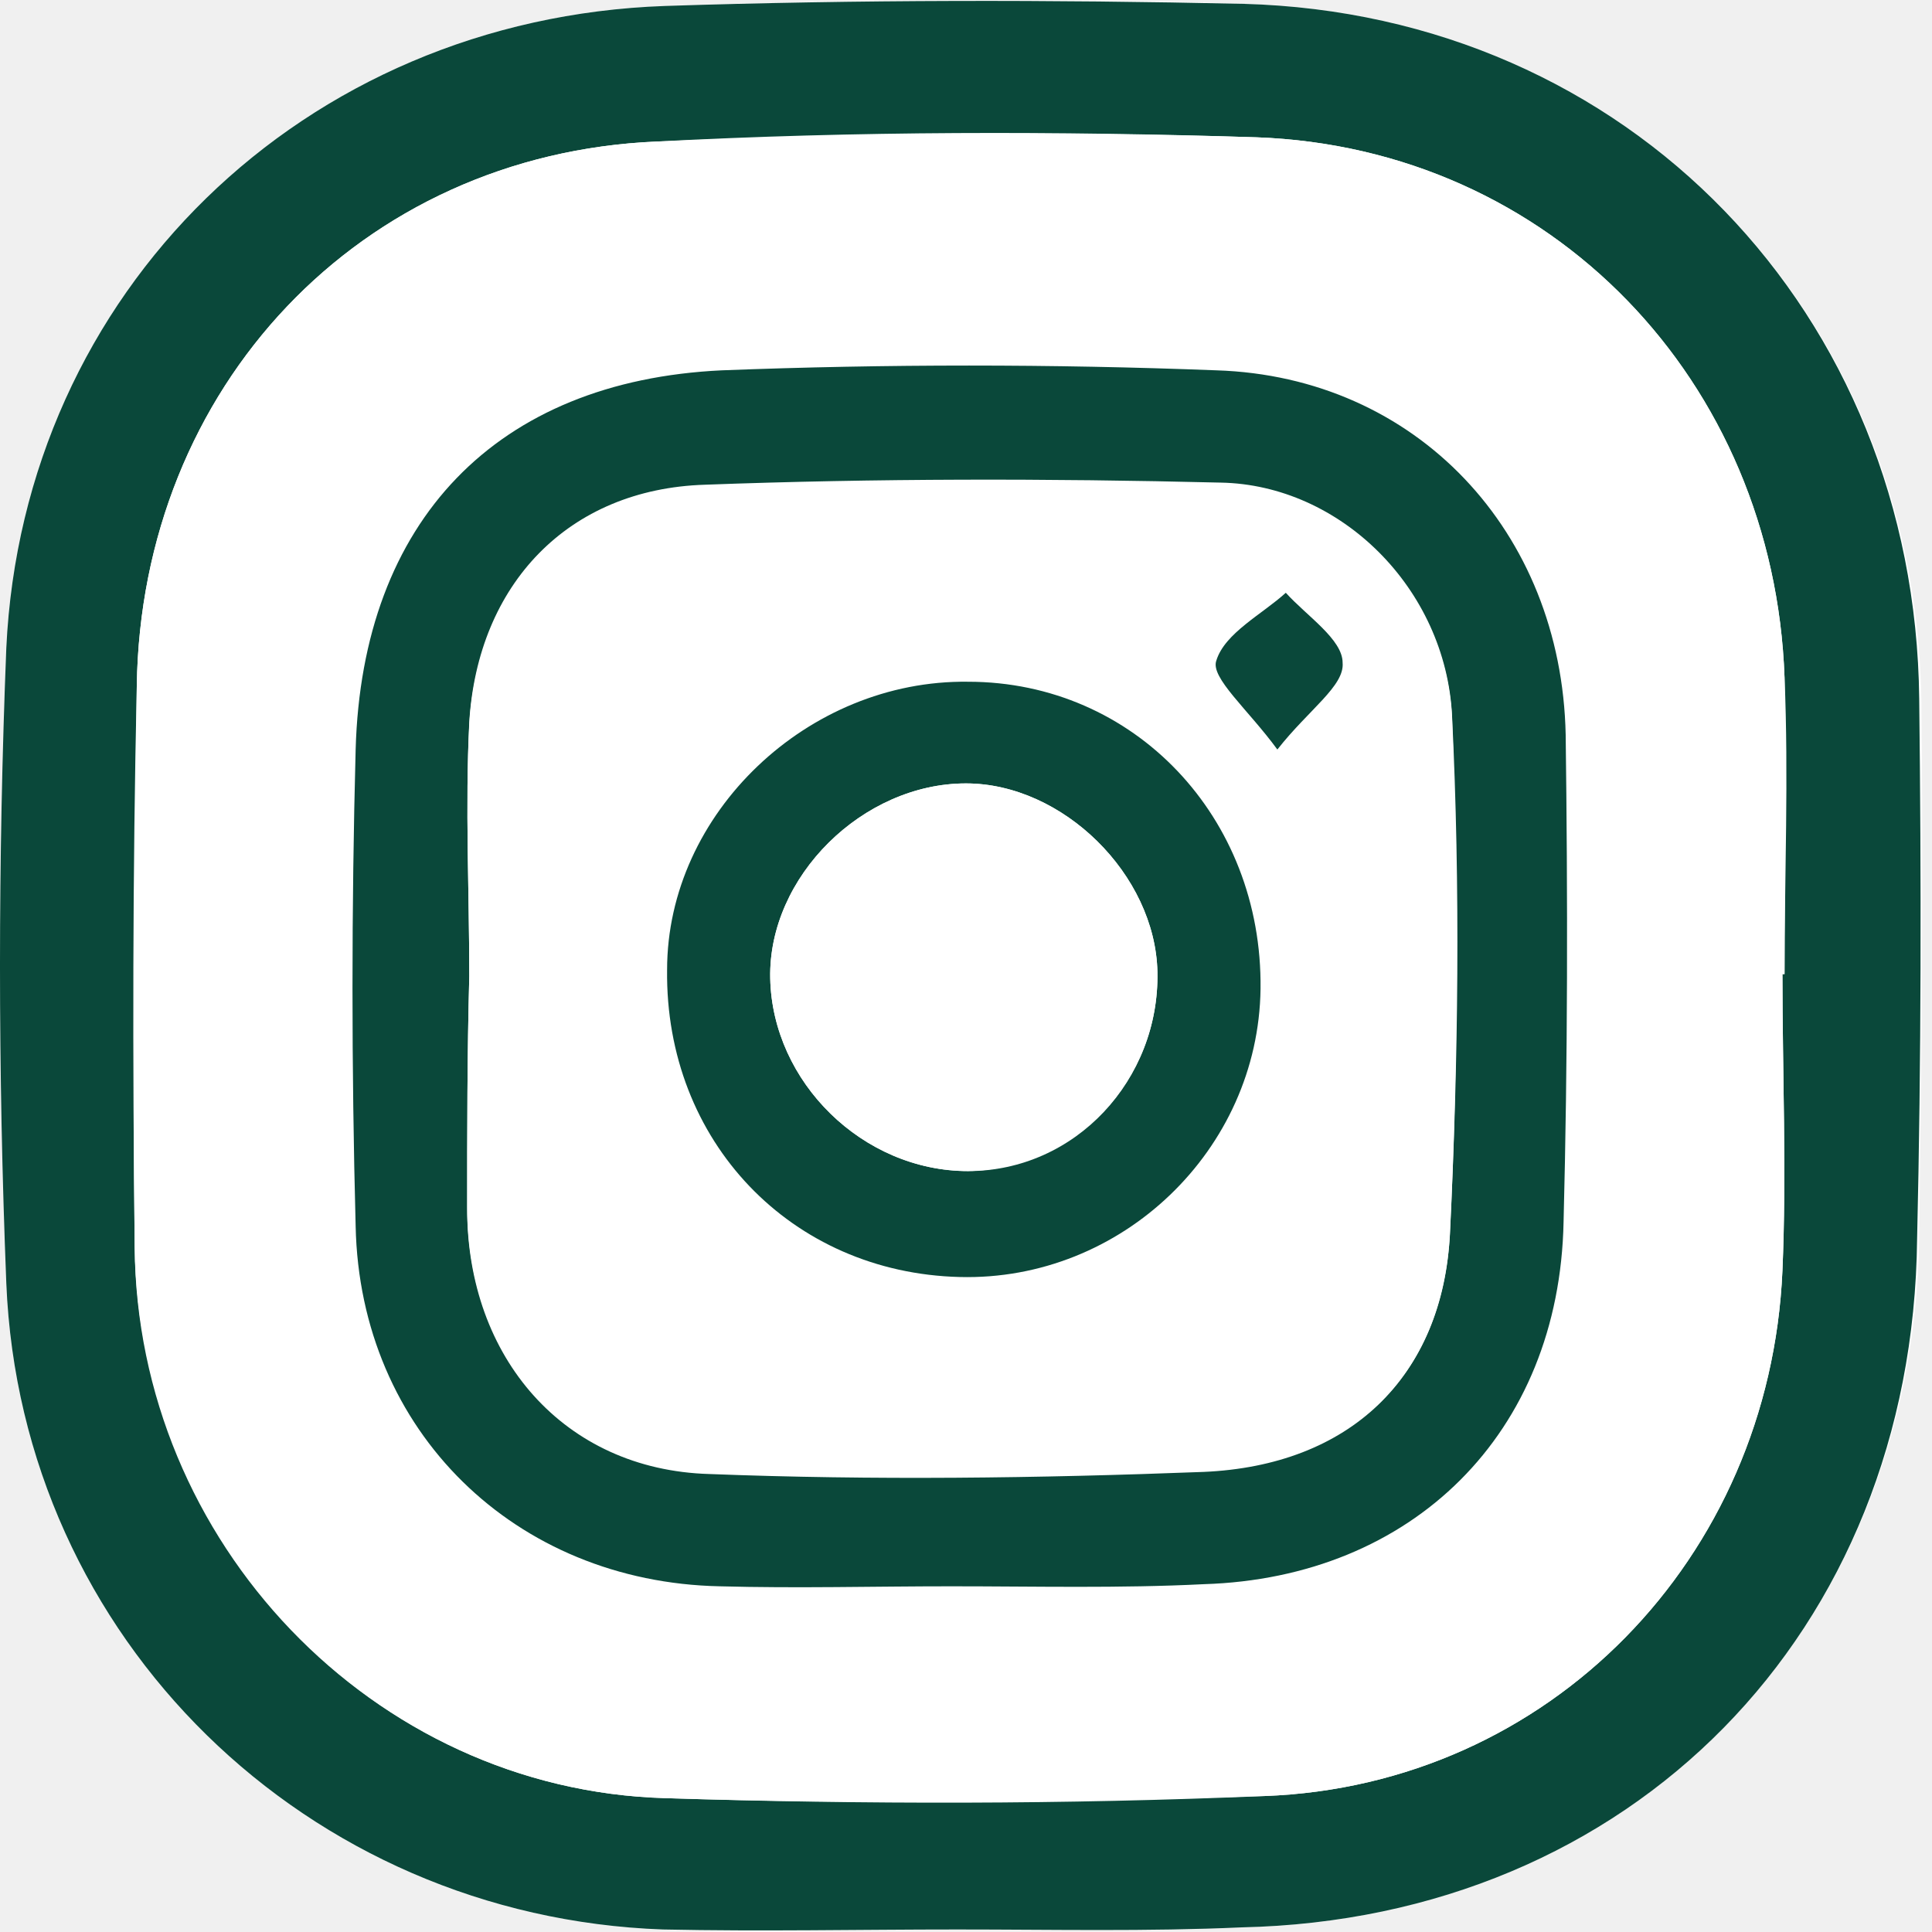
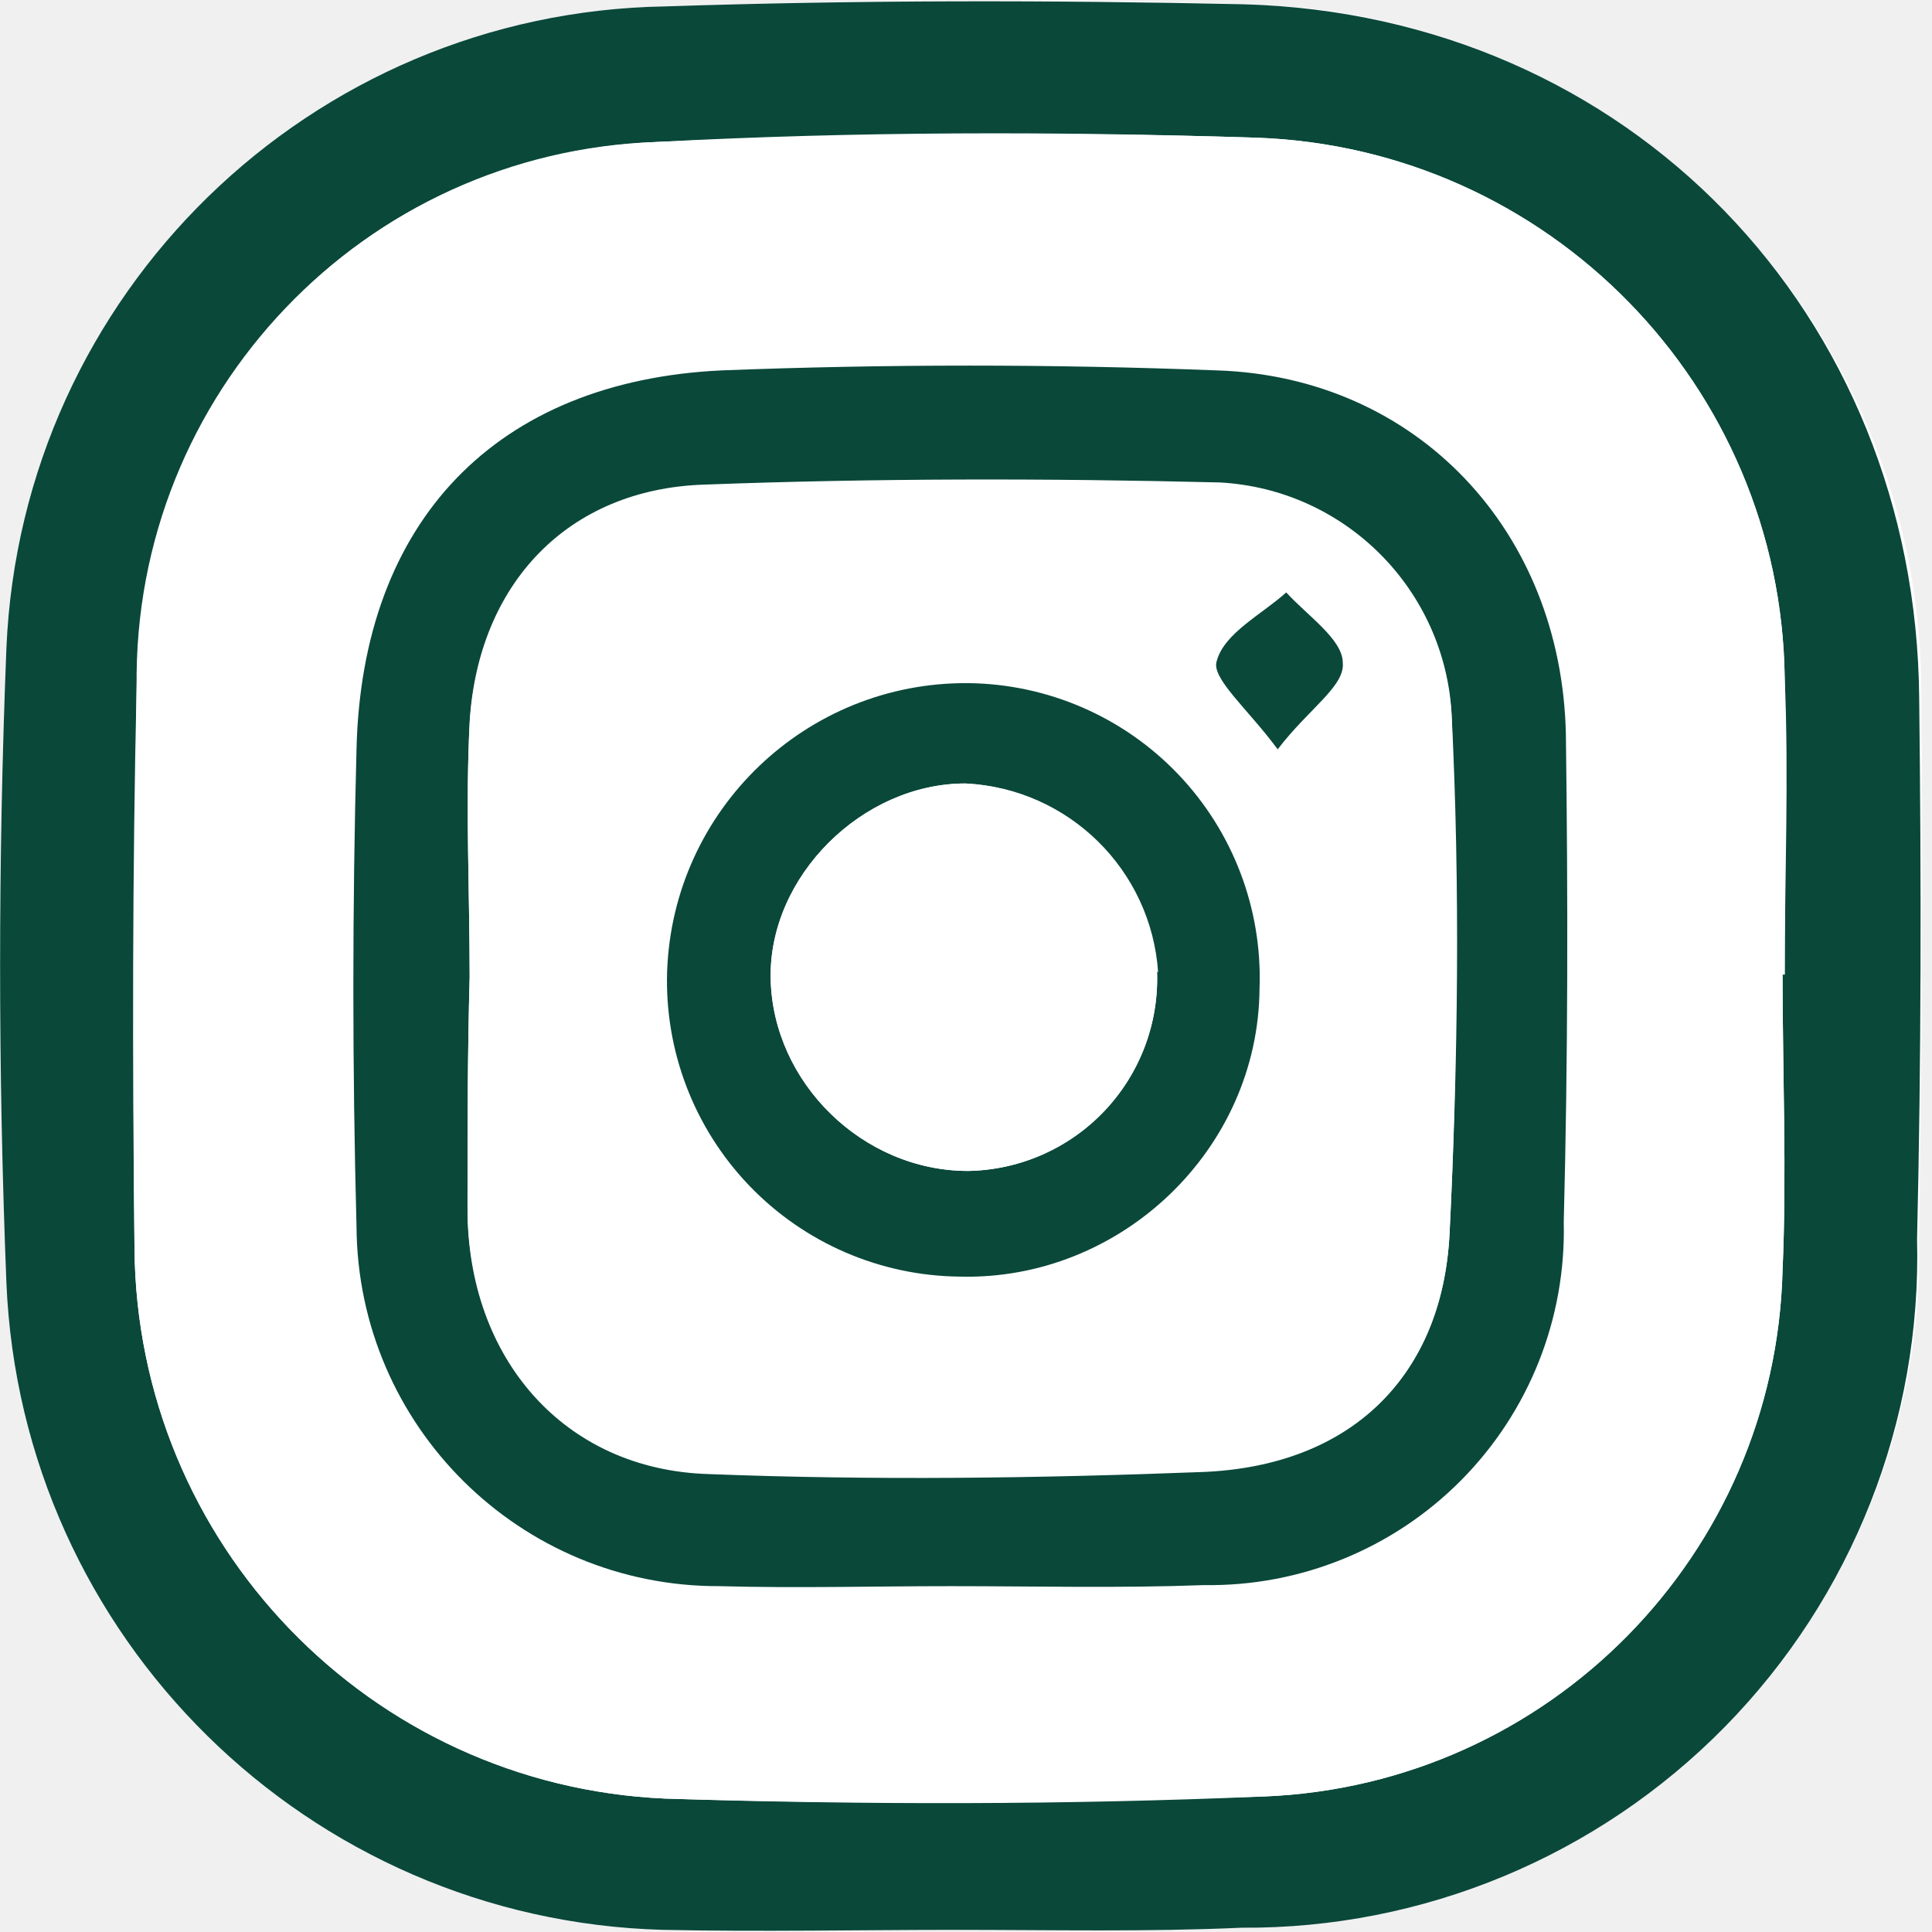
<svg xmlns="http://www.w3.org/2000/svg" width="181" height="181" fill="none">
-   <path d="M89.704 180.764c8.872-.198 17.744 0 26.616-.198 36.473-.794 62.891-27.785 63.483-64.501.197-16.87.394-33.74.197-50.609-.591-36.12-27.404-64.104-63.483-65.097C98.379-.236 80.438-.037 62.3.558 28.39 1.748 2.17 27.351.591 60.693a749.488 749.488 0 0 0 0 59.539c1.38 33.342 28.193 59.341 61.512 60.532 9.069.397 18.335 0 27.601 0Z" fill="#fff" />
-   <path d="M89.704 180.764c-9.266 0-18.335.199-27.601 0-33.319-1.191-60.131-27.189-61.512-60.532a749.482 749.482 0 0 1 0-59.539C2.17 27.351 28.39 1.749 62.301.558 80.437-.037 98.378-.037 116.516.36c36.079.992 62.892 28.976 63.286 65.096.197 16.87.197 33.74-.197 50.609-.395 36.914-26.813 63.707-63.286 64.501-8.872.397-17.744.198-26.616.198Zm77.284-89.507h.197c0-9.328.197-18.458 0-27.786-.986-27.785-21.884-49.616-49.485-50.608-18.73-.595-37.459-.595-56.189.397-27.798 1.19-48.302 23.022-48.696 51.005-.394 17.465-.394 35.129-.197 52.594.394 27.586 22.278 50.807 49.682 51.6 18.73.596 37.459.596 56.188-.198 26.616-.992 47.317-22.228 48.5-49.219.394-9.13 0-18.458 0-27.785Z" fill="#0A483A" />
-   <path d="M166.988 91.256c0 9.328.394 18.458 0 27.786-1.183 26.991-21.884 48.227-48.499 49.219-18.73.595-37.46.794-56.189.198-27.404-.794-49.485-24.014-49.682-51.601-.197-17.465 0-35.128.197-52.593.394-27.983 20.898-49.815 48.697-51.005 18.729-.794 37.459-.993 56.188-.397 27.601.992 48.499 22.823 49.485 50.608.394 9.328 0 18.458 0 27.785h-.197Zm-77.875 57.357c7.886-.199 15.772 0 23.658-.199 19.715-.595 33.319-14.289 33.713-33.937.394-15.084.394-30.365.197-45.647-.197-19.053-13.997-33.54-32.727-34.136a601.083 601.083 0 0 0-46.33 0c-21.293.992-33.714 14.29-34.305 35.724a842.998 842.998 0 0 0 0 44.654c.394 19.45 14.983 33.342 34.107 33.739 7.295 0 14.392-.198 21.687-.198Z" fill="#fff" />
-   <path d="M89.113 148.613c-7.295 0-14.392.198-21.687 0-19.124-.397-33.713-14.488-34.107-33.739a843.01 843.01 0 0 1 0-44.655c.591-21.434 13.209-34.533 34.304-35.525a601.086 601.086 0 0 1 46.331 0c18.729.595 32.333 15.083 32.727 34.136.197 15.282.197 30.365-.197 45.647-.394 19.846-14.195 33.342-33.713 33.938-7.886.396-15.772.198-23.658.198ZM43.965 91.455c-.197 7.343-.197 14.488-.197 21.831 0 13.893 9.069 24.411 22.672 24.808 15.378.596 30.756.397 46.331-.198 13.604-.596 22.278-8.733 23.067-22.228.788-16.076.788-32.35.197-48.426-.591-11.908-10.252-21.434-21.687-21.83-15.97-.398-32.136-.398-48.302.198-12.815.397-21.293 9.328-22.081 22.228-.394 7.74 0 15.678 0 23.617Z" fill="#0A483A" />
-   <path d="M43.965 91.455c0-7.939-.394-15.877 0-23.816.789-12.9 9.266-21.83 22.081-22.228 15.97-.595 32.136-.595 48.302-.198 11.238.198 21.096 9.923 21.687 21.83.789 16.076.592 32.35-.197 48.426-.592 13.496-9.463 21.831-23.067 22.228-15.378.596-30.756.794-46.33.199-13.604-.397-22.673-10.916-22.673-24.808 0-7.145 0-14.29.197-21.633Zm74.129 1.19c.197-15.876-11.829-28.578-27.404-28.777-14.983-.198-28.193 12.305-28.193 26.992 0 16.075 11.83 28.38 27.404 28.777 15.181.198 27.996-12.106 28.193-26.991Zm1.577-22.426c2.958-3.572 6.309-5.954 6.112-8.137 0-2.183-3.351-4.366-5.323-6.55-2.366 2.184-5.915 3.772-6.506 6.352-.394 1.587 2.957 4.564 5.717 8.335Z" fill="#fff" />
-   <path d="M118.094 92.646c-.197 15.083-13.012 27.388-28.192 26.991-15.773-.397-27.602-12.702-27.405-28.778 0-14.686 13.21-27.19 28.193-26.99 15.575 0 27.601 12.701 27.404 28.777Zm-9.66-1.588c-.197-9.13-8.872-17.663-17.941-17.663-9.66 0-18.532 8.732-18.335 18.258.197 9.725 8.674 18.061 18.532 18.061 10.055-.199 17.941-8.534 17.744-18.656ZM119.671 70.22c-2.76-3.772-6.308-6.749-5.717-8.336.789-2.58 4.337-4.367 6.506-6.351 1.972 2.183 5.323 4.366 5.323 6.55.197 2.182-3.154 4.365-6.112 8.136Z" fill="#0A483A" />
-   <path d="M108.434 91.058c.197 10.122-7.689 18.656-17.744 18.656-9.858 0-18.335-8.336-18.532-18.06-.197-9.527 8.674-18.26 18.335-18.26 9.069 0 17.744 8.535 17.941 17.664Z" fill="#fff" />
+   <path fill="#fff" d="M89.7 180.8c8.9-.2 17.7 0 26.6-.2a63.3 63.3 0 0 0 63.5-64.5c.2-16.9.4-33.8.2-50.6A64.6 64.6 0 0 0 116.5.4c-18.1-.6-36-.4-54.2.2a62.8 62.8 0 0 0-61.7 60 749.5 749.5 0 0 0 0 59.6A63.3 63.3 0 0 0 62 180.8c9 .4 18.3 0 27.6 0Z" />
+   <path fill="#0A483A" d="M89.7 180.8c-9.3 0-18.3.2-27.6 0A63.3 63.3 0 0 1 .6 120.2a749.5 749.5 0 0 1 0-59.5A62.8 62.8 0 0 1 62.3.6c18.1-.6 36-.6 54.2-.2 36.1 1 63 29 63.3 65 .2 17 .2 33.8-.2 50.7a62.9 62.9 0 0 1-63.3 64.5c-8.9.4-17.7.2-26.6.2ZM167 91.3h.2c0-9.4.2-18.5 0-27.8a51.3 51.3 0 0 0-49.5-50.6c-18.7-.6-37.5-.6-56.2.4a50.4 50.4 0 0 0-48.7 51c-.4 17.4-.4 35-.2 52.6a52 52 0 0 0 49.7 51.6c18.7.6 37.5.6 56.2-.2A50.6 50.6 0 0 0 167 119c.4-9 0-18.4 0-27.7Z" />
+   <path fill="#fff" d="M167 91.3c0 9.3.4 18.4 0 27.7a50.6 50.6 0 0 1-48.5 49.3c-18.7.6-37.5.8-56.2.2a52 52 0 0 1-49.7-51.6c-.2-17.5 0-35.2.2-52.6.4-28 21-49.8 48.7-51 18.7-.8 37.5-1 56.2-.4a51.3 51.3 0 0 1 49.5 50.6c.4 9.3 0 18.4 0 27.8h-.2ZM89 148.6c7.9-.2 15.8 0 23.7-.2a33.2 33.2 0 0 0 33.7-34c.4-15 .4-30.3.2-45.6-.2-19-14-33.5-32.7-34.1a601 601 0 0 0-46.4 0C46.3 35.7 34 49 33.3 70.4a843 843 0 0 0 0 44.7c.4 19.4 15 33.3 34.1 33.7l21.7-.2Z" />
+   <path fill="#0A483A" d="M89.1 148.6c-7.3 0-14.4.2-21.7 0a33.9 33.9 0 0 1-34-33.7 843 843 0 0 1 0-44.7c.5-21.4 13.1-34.5 34.2-35.5a601 601 0 0 1 46.4 0c18.7.6 32.3 15 32.7 34.1.2 15.3.2 30.4-.2 45.7a33.2 33.2 0 0 1-33.7 34c-8 .3-15.8.1-23.7.1ZM44 91.5c-.2 7.3-.2 14.4-.2 21.8 0 13.9 9 24.4 22.6 24.8 15.4.6 30.8.4 46.4-.2 13.6-.6 22.2-8.7 23-22.2.8-16.1.8-32.4.2-48.5a23 23 0 0 0-21.7-21.8c-16-.4-32-.4-48.3.2-12.8.4-21.2 9.3-22 22.2-.4 7.8 0 15.7 0 23.7Z" />
+   <path fill="#fff" d="M44 91.5c0-8-.4-16 0-23.9.8-12.9 9.2-21.8 22-22.2 16-.6 32.2-.6 48.3-.2A23 23 0 0 1 136 67c.8 16.1.6 32.4-.2 48.5-.6 13.5-9.4 21.8-23 22.2-15.4.6-30.8.8-46.4.2-13.6-.4-22.6-11-22.6-24.8 0-7.2 0-14.3.2-21.6Zm74 1.1A27.8 27.8 0 1 0 62.6 91a28 28 0 0 0 27.4 28.7c15.2.2 28-12 28.2-27Zm1.7-22.4c3-3.6 6.3-6 6-8.1 0-2.2-3.3-4.4-5.2-6.6-2.4 2.2-6 3.8-6.5 6.4-.4 1.6 3 4.5 5.7 8.3Z" />
+   <path fill="#0A483A" d="M118 92.6c-.1 15.1-13 27.4-28.1 27A27.7 27.7 0 0 1 62.5 91a28 28 0 0 1 28.2-27A27.6 27.6 0 0 1 118 92.6Zm-9.6-1.5a19 19 0 0 0-18-17.7c-9.6 0-18.4 8.7-18.2 18.3.2 9.7 8.6 18 18.5 18 10-.2 18-8.5 17.7-18.6Zm11.3-20.9c-2.8-3.8-6.3-6.7-5.7-8.3.7-2.6 4.3-4.4 6.5-6.4 2 2.2 5.3 4.4 5.3 6.6.2 2.2-3.2 4.3-6.1 8.1Z" />
+   <path fill="#fff" d="M108.4 91a18 18 0 0 1-17.7 18.7c-9.9 0-18.3-8.3-18.5-18-.2-9.6 8.6-18.3 18.3-18.3a19 19 0 0 1 18 17.7Z" />
</svg>
